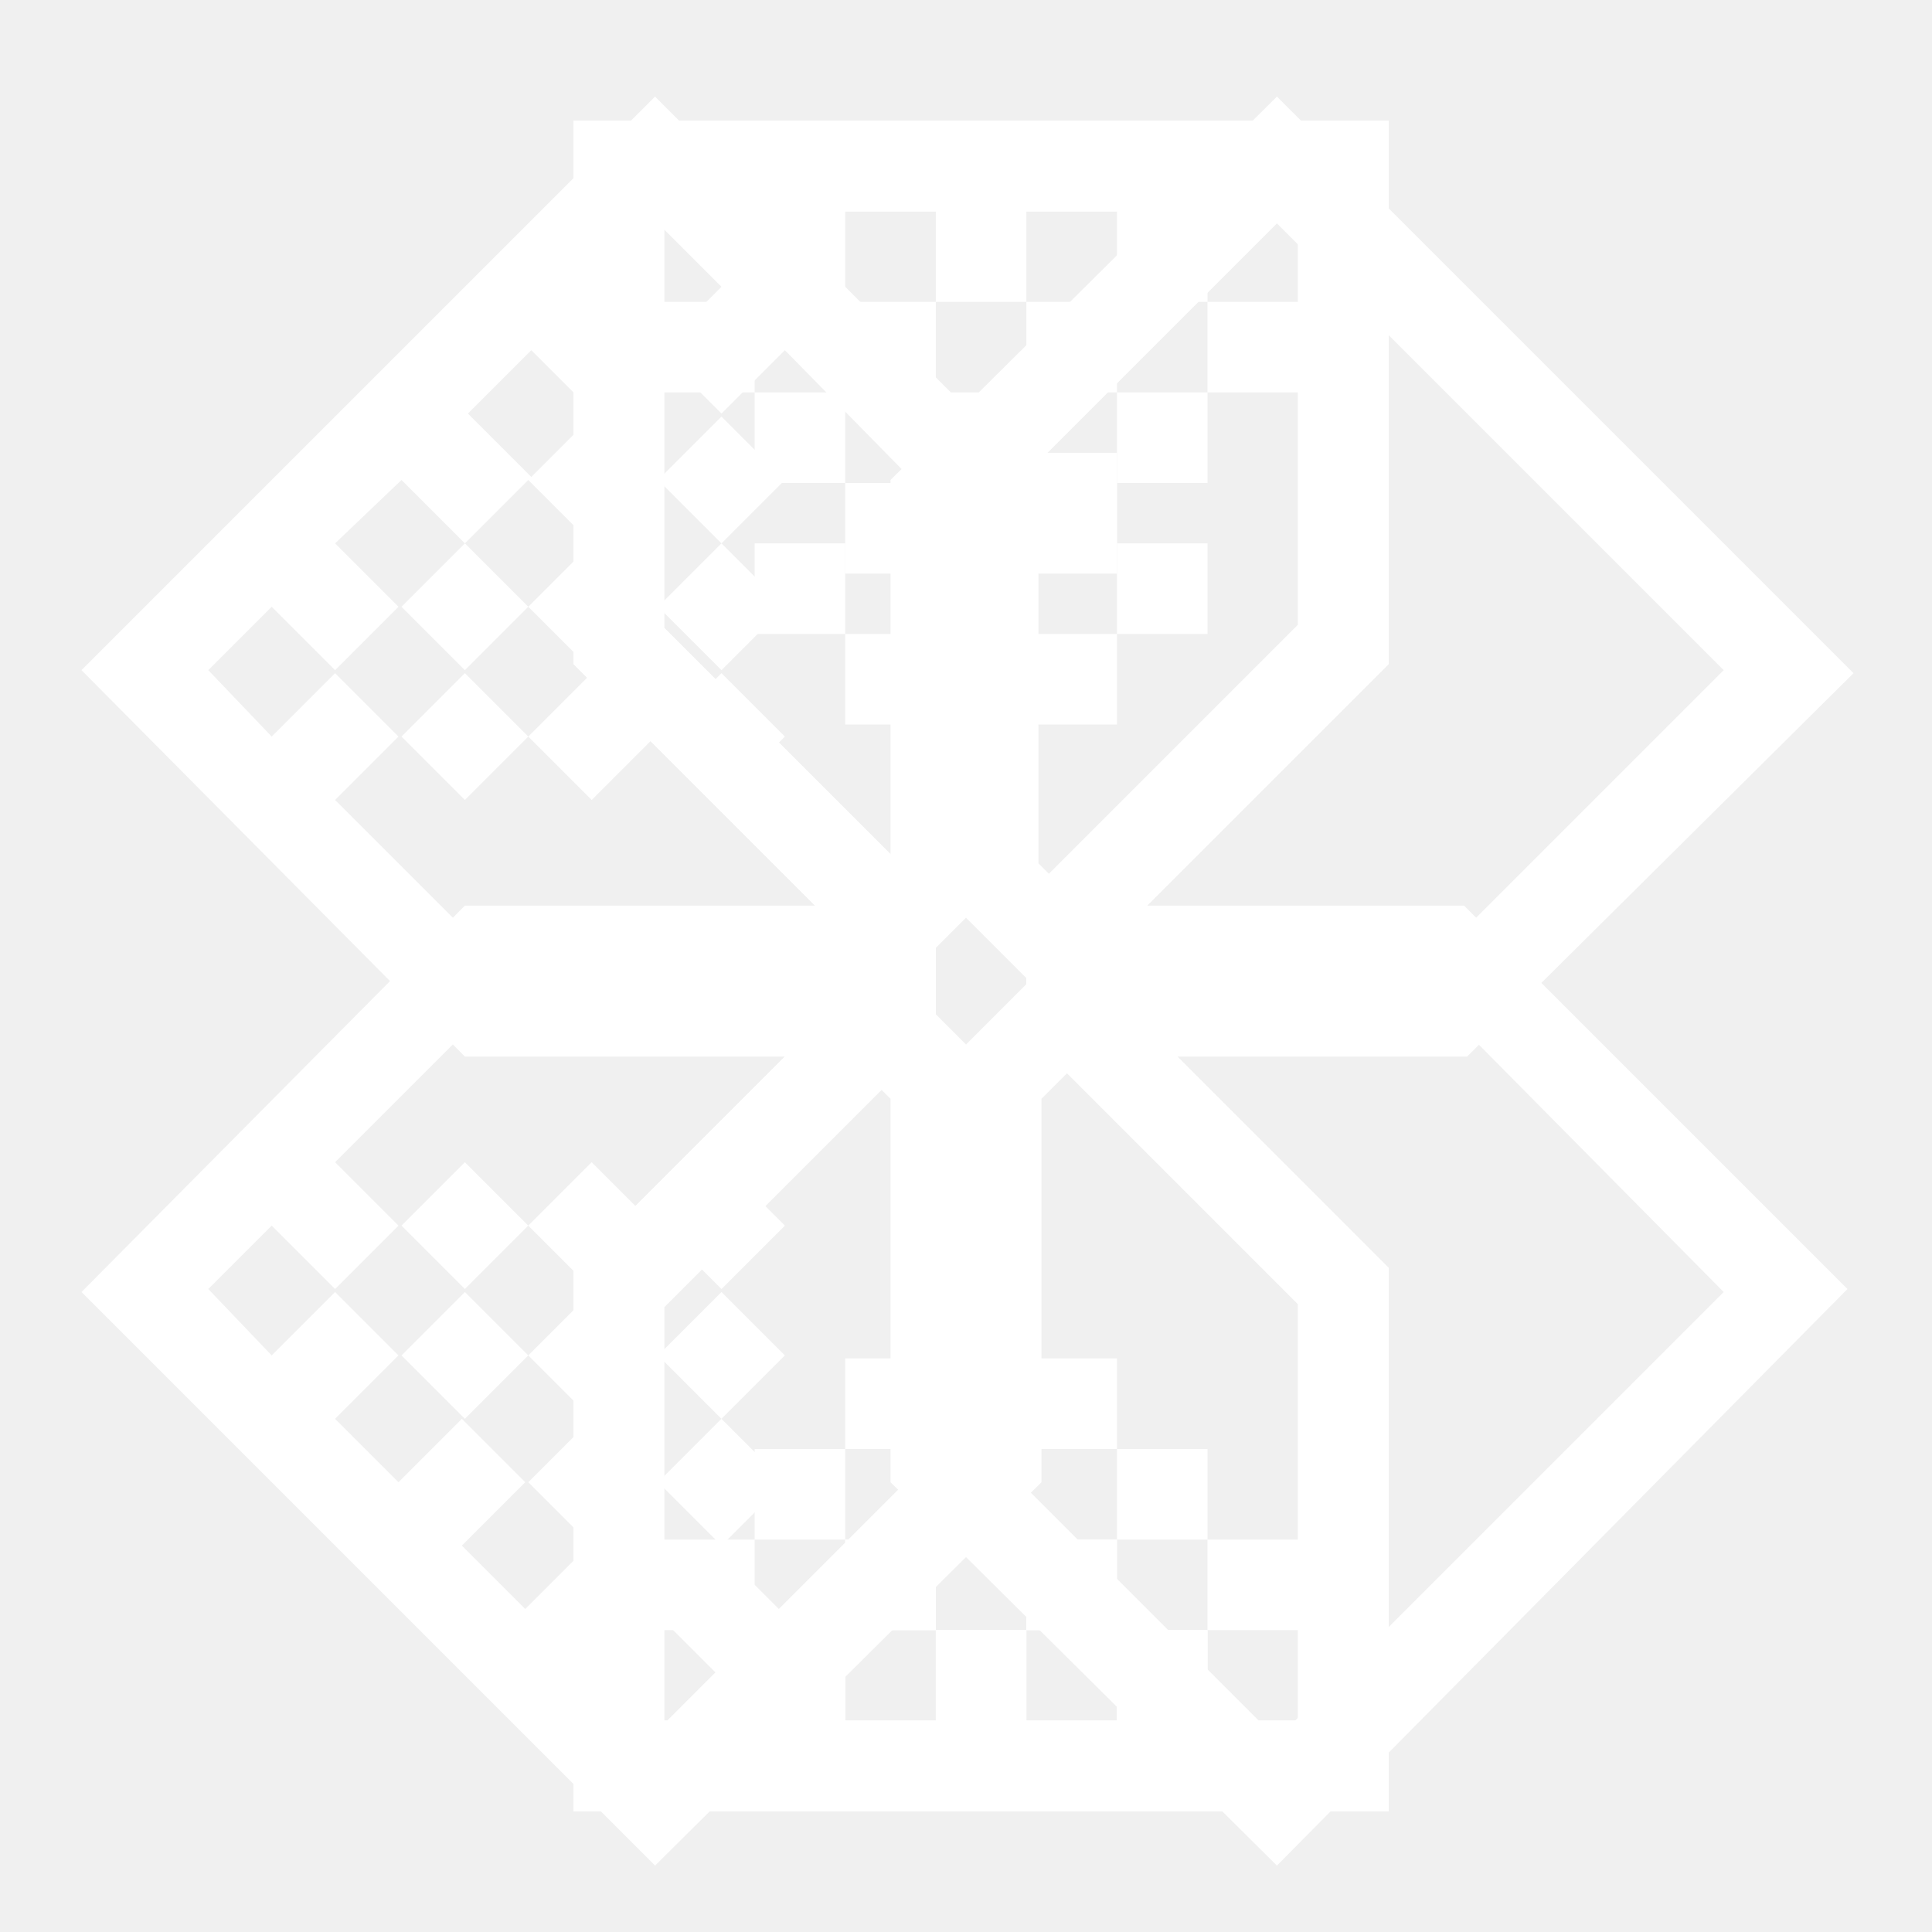
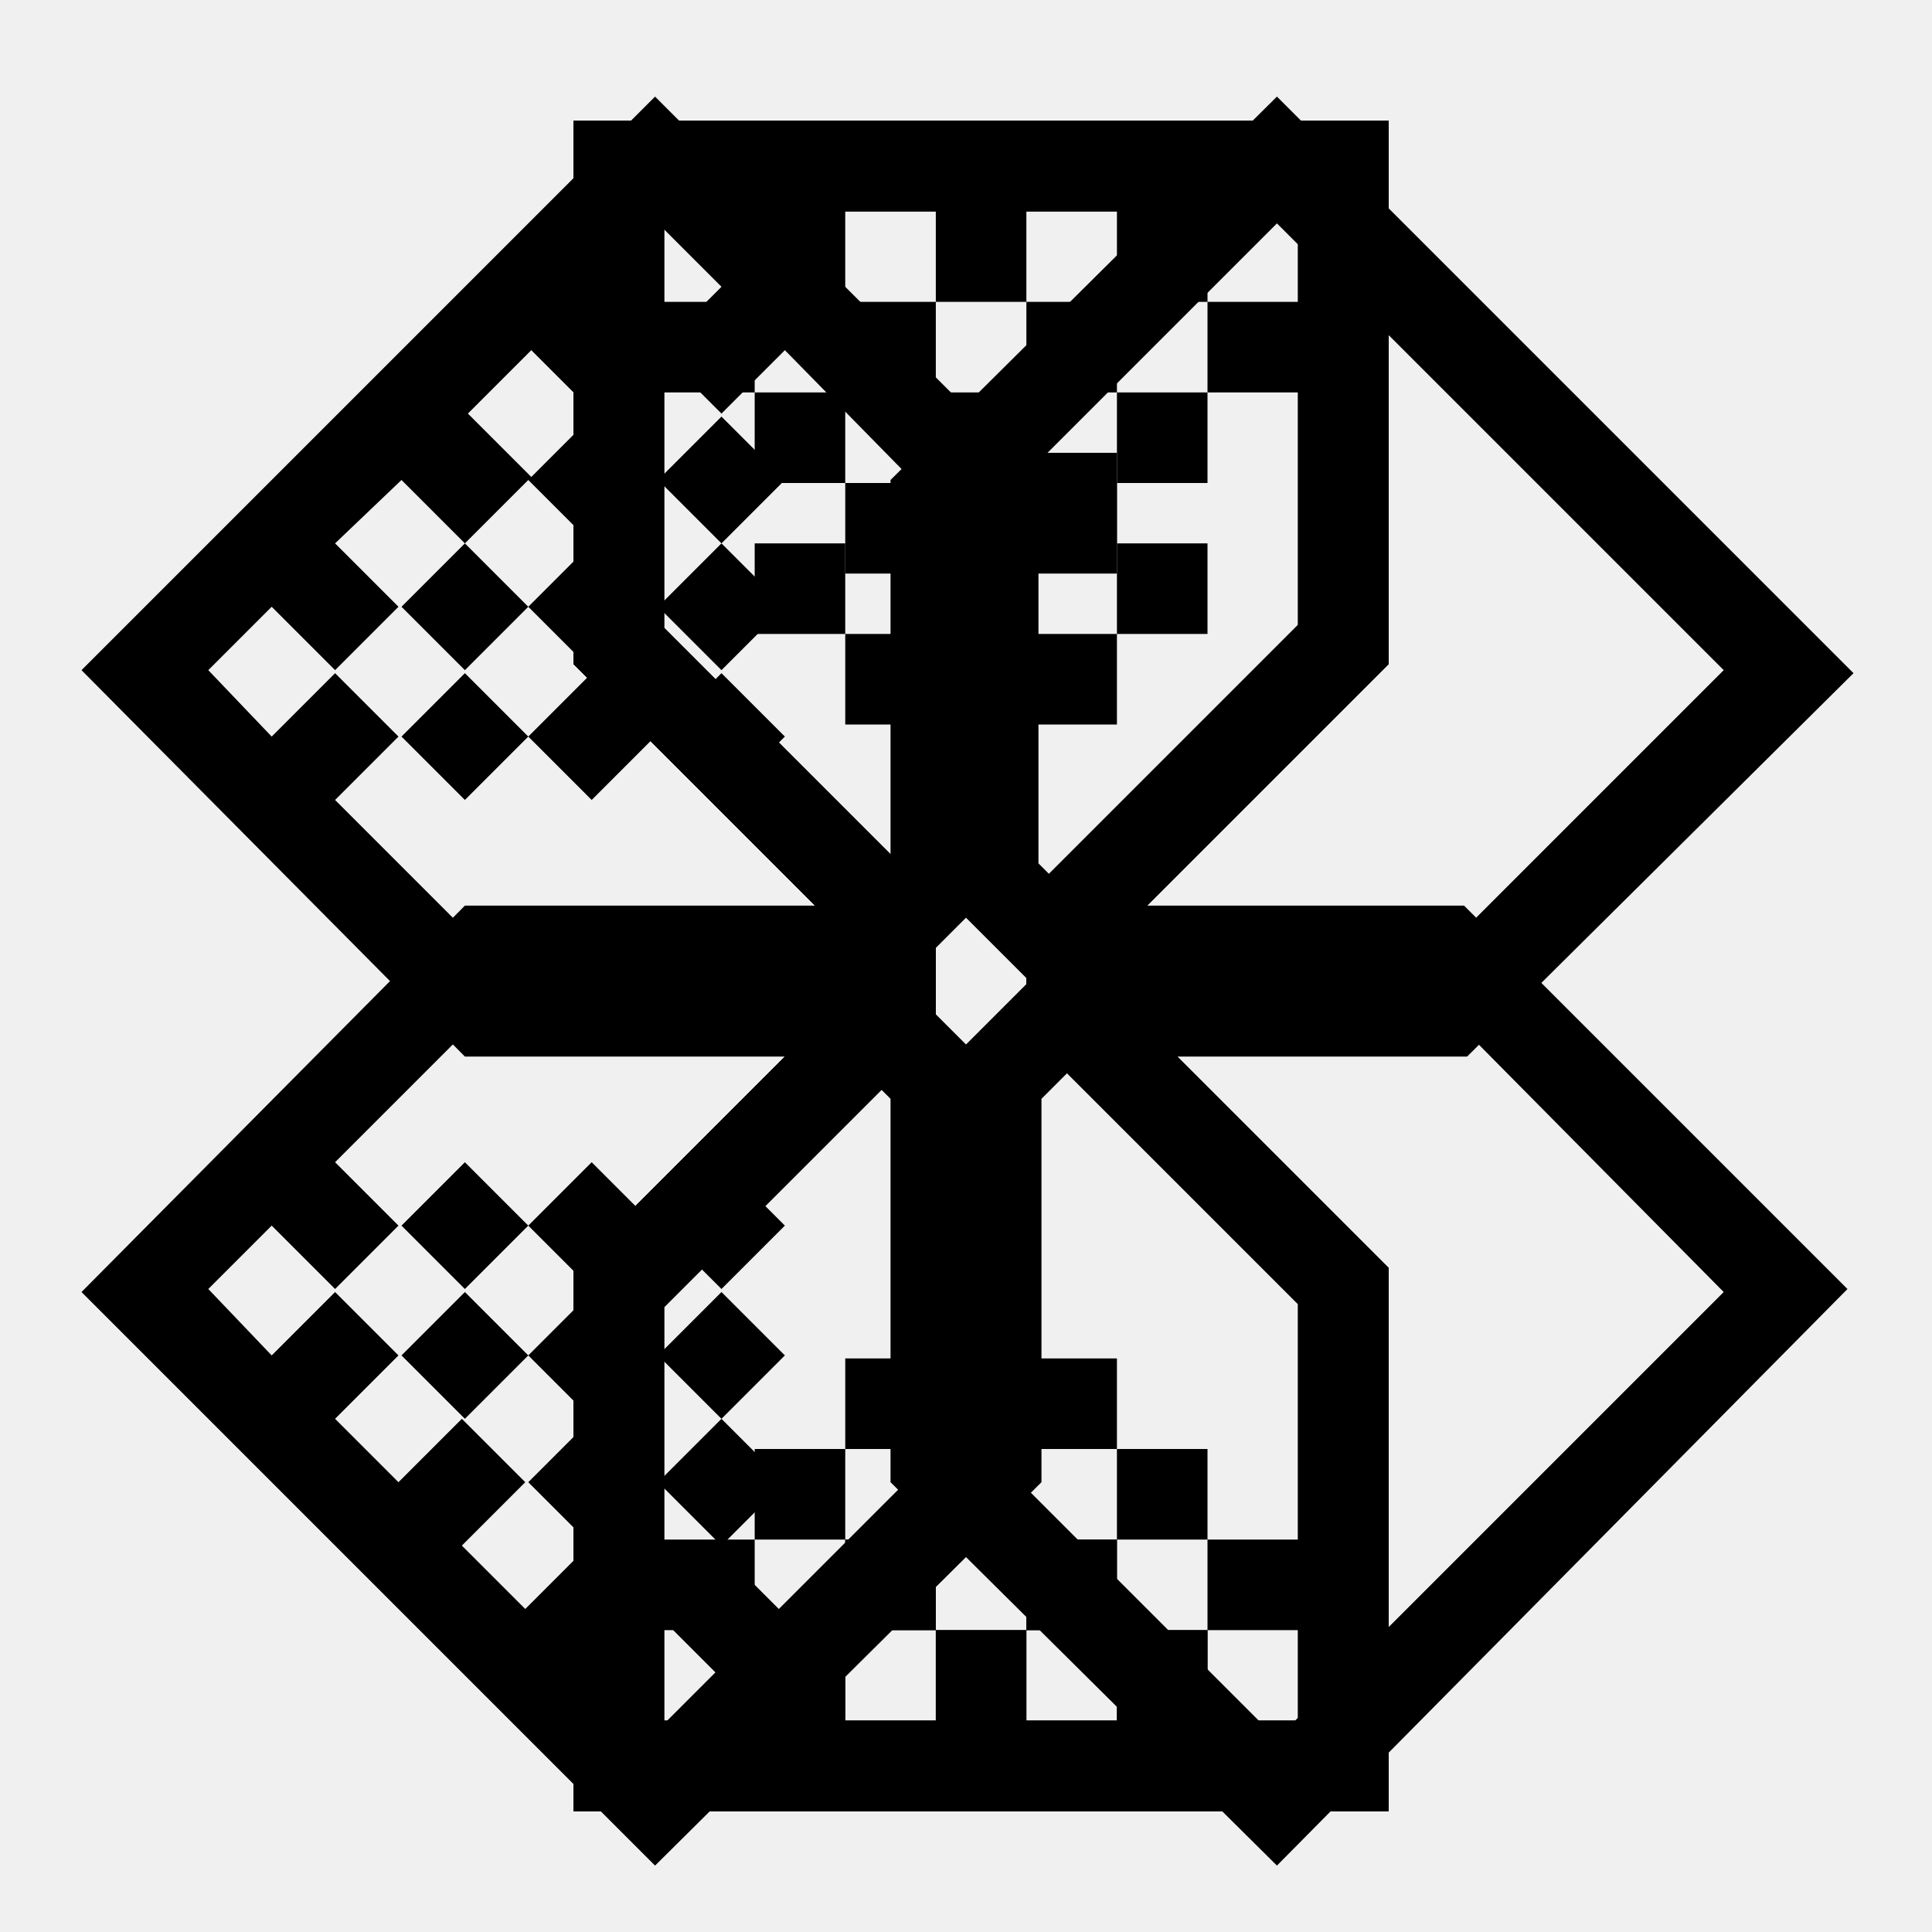
- <svg xmlns="http://www.w3.org/2000/svg" version="1.1" x="0px" y="0px" viewBox="0 0 64 64" enable-background="new 0 0 64 64" xml:space="preserve">
+ <svg xmlns="http://www.w3.org/2000/svg" version="1.1" id="Layer_1" x="0px" y="0px" viewBox="0 0 64 64" style="enable-background:new 0 0 64 64;" xml:space="preserve">
  <g id="frame-01_1_">
-     <path fill="#FFFFFF" d="M40,21h-3v-3h3V21z M28,18h-3v3h3V18z M37,15h-3v3h3V15z M34,18h-3v3h3V18z M31,21h-3v3h3V21z M37,21h-3v3   h3V21z M34,24h-3v3h3V24z M34,37h-3v3h3V37z M37,31v2l9,9v18H19V42l9-9v-2l-9-9V4h27v18L37,31z M34,34.2v-4.5l9-9V7H22v13.8l9,9   v4.5l-9,9V57h3v-3h3v3h3v-3h3v3h3v-3h3v3h3V43.2L34,34.2z M34,51v3h3v-3H34z M28,51v3h3v-3H28z M34,48h-3v3h3V48z" />
+     <path d="M40,21h-3v-3h3V21z M28,18h-3v3h3V18z M37,15h-3v3h3V15z M34,18h-3v3h3V18z M31,21h-3v3h3V21z M37,21h-3v3h3V21z M34,24h-3   v3h3V24z M34,37h-3v3h3V37z M37,31v2l9,9v18H19V42l9-9v-2l-9-9V4h27v18L37,31z M34,34.2v-4.5l9-9V7H22v13.8l9,9v4.5l-9,9V57h3v-3h3   v3h3v-3h3v3h3v-3h3v3h3V43.2L34,34.2z M34,51v3h3v-3H34z M28,51v3h3v-3H28z M34,48h-3v3h3V48z" />
  </g>
  <g id="frame-02">
-     <path fill="#FFFFFF" d="M37,51v3h-3v-3H37z M28,51v3h3v-3H28z M31,48v3h3v-3H31z M28,48h-3v3h3V48z M31,45h-3v3h3V45z M34,42h-3v3   h3V42z M37,48v-3h-3v3H37z M37,48v3h3v-3H37z M37,31v2l9,9v18H19V42l9-9v-2l-9-9V4h27v18L37,31z M34,34.2v-4.5l9-9V7H22v13.8l9,9   v4.5l-9,9V51h3v3h-3v3h3v-3h3v3h3v-3h3v3h3v-3h3v3h3v-3h-3v-3h3v-7.8L34,34.2z" />
+     <path d="M37,51v3h-3v-3H37z M28,51v3h3v-3H28z M31,48v3h3v-3H31z M28,48h-3v3h3V48z M31,45h-3v3h3V45z M34,42h-3v3h3V42z M37,48v-3   h-3v3H37z M37,48v3h3v-3H37z M37,31v2l9,9v18H19V42l9-9v-2l-9-9V4h27v18L37,31z M34,34.2v-4.5l9-9V7H22v13.8l9,9v4.5l-9,9V51h3v3   h-3v3h3v-3h3v3h3v-3h3v3h3v-3h3v3h3v-3h-3v-3h3v-7.8L34,34.2z" />
  </g>
  <g id="frame-03">
-     <path fill="#FFFFFF" d="M21.7,49.1l-2.1,2.1l-2.1-2.1l2.1-2.1L21.7,49.1z M15.4,42.8l-2.1,2.1l2.1,2.1l2.1-2.1L15.4,42.8z    M19.6,42.8l-2.1,2.1l2.1,2.1l2.1-2.1L19.6,42.8z M17.5,40.6l-2.1-2.1l-2.1,2.1l2.1,2.1L17.5,40.6z M21.7,40.6l-2.1-2.1l-2.1,2.1   l2.1,2.1L21.7,40.6z M26,40.6l-2.1-2.1l-2.1,2.1l2.1,2.1L26,40.6z M23.9,47l2.1-2.1l-2.1-2.1l-2.1,2.1L23.9,47z M23.9,47l-2.1,2.1   l2.1,2.1l2.1-2.1L23.9,47z M35.9,35l-1.4,1.4v12.7L21.7,61.8L2.7,42.8L15.4,30h12.7l1.4-1.4V15.9L42.3,3.2l19.1,19.1L48.6,35H35.9z    M31.5,35.1l3.2-3.2h12.7l9.7-9.7L42.3,7.4l-9.7,9.7v12.7L29.4,33H16.6l-5.5,5.5l2.1,2.1l-2.1,2.1L9,40.6l-2.1,2.1L9,44.9l2.1-2.1   l2.1,2.1L11.1,47l2.1,2.1l2.1-2.1l2.1,2.1l-2.1,2.1l2.1,2.1l2.1-2.1l2.1,2.1l-2.1,2.1l2.1,2.1l2.1-2.1l-2.1-2.1l2.1-2.1l2.1,2.1   l5.5-5.5V35.1z" />
+     <path d="M21.7,49.1l-2.1,2.1l-2.1-2.1l2.1-2.1L21.7,49.1z M15.4,42.8l-2.1,2.1l2.1,2.1l2.1-2.1L15.4,42.8z M19.6,42.8l-2.1,2.1   l2.1,2.1l2.1-2.1L19.6,42.8z M17.5,40.6l-2.1-2.1l-2.1,2.1l2.1,2.1L17.5,40.6z M21.7,40.6l-2.1-2.1l-2.1,2.1l2.1,2.1L21.7,40.6z    M26,40.6l-2.1-2.1l-2.1,2.1l2.1,2.1L26,40.6z M23.9,47l2.1-2.1l-2.1-2.1l-2.1,2.1L23.9,47z M23.9,47l-2.1,2.1l2.1,2.1l2.1-2.1   L23.9,47z M35.9,35l-1.4,1.4v12.7L21.7,61.8l-19-19L15.4,30h12.7l1.4-1.4V15.9L42.3,3.2l19.1,19.1L48.6,35H35.9z M31.5,35.1   l3.2-3.2h12.7l9.7-9.7L42.3,7.4l-9.7,9.7v12.7L29.4,33H16.6l-5.5,5.5l2.1,2.1l-2.1,2.1L9,40.6l-2.1,2.1L9,44.9l2.1-2.1l2.1,2.1   L11.1,47l2.1,2.1l2.1-2.1l2.1,2.1l-2.1,2.1l2.1,2.1l2.1-2.1l2.1,2.1l-2.1,2.1l2.1,2.1l2.1-2.1l-2.1-2.1l2.1-2.1l2.1,2.1l5.5-5.5   V35.1H31.5z" />
  </g>
  <g id="frame-04">
-     <path fill="#FFFFFF" d="M15.4,22.2l-2.1-2.1l2.1-2.1l2.1,2.1L15.4,22.2z M21.7,15.9l-2.1-2.1l-2.1,2.1l2.1,2.1L21.7,15.9z    M21.7,20.1L19.6,18l-2.1,2.1l2.1,2.1L21.7,20.1z M23.9,18l2.1-2.1l-2.1-2.1l-2.1,2.1L23.9,18z M23.9,22.2l2.1-2.1L23.9,18   l-2.1,2.1L23.9,22.2z M23.9,26.5l2.1-2.1l-2.1-2.1l-2.1,2.1L23.9,26.5z M17.5,24.4l2.1,2.1l2.1-2.1l-2.1-2.1L17.5,24.4z M17.5,24.4   l-2.1-2.1l-2.1,2.1l2.1,2.1L17.5,24.4z M29.5,36.4L28.1,35H15.4L2.7,22.2L21.7,3.2l12.7,12.7v12.7l1.4,1.4h12.7l12.7,12.7   L42.3,61.8L29.5,49.1V36.4z M29.4,32l3.2,3.2v12.7l9.7,9.7l14.8-14.8L47.4,33H34.6l-3.2-3.2V17.1L26,11.6l-2.1,2.1l-2.1-2.1   l2.1-2.1l-2.1-2.1l-2.1,2.1l2.1,2.1l-2.1,2.1l-2.1-2.1l-2.1,2.1l2.1,2.1L15.4,18l-2.1-2.1L11.1,18l2.1,2.1l-2.1,2.1L9,20.1   l-2.1,2.1L9,24.4l2.1-2.1l2.1,2.1l-2.1,2.1l5.5,5.5H29.4z" />
+     <path d="M15.4,22.2l-2.1-2.1l2.1-2.1l2.1,2.1L15.4,22.2z M21.7,15.9l-2.1-2.1l-2.1,2.1l2.1,2.1L21.7,15.9z M21.7,20.1L19.6,18   l-2.1,2.1l2.1,2.1L21.7,20.1z M23.9,18l2.1-2.1l-2.1-2.1l-2.1,2.1L23.9,18z M23.9,22.2l2.1-2.1L23.9,18l-2.1,2.1L23.9,22.2z    M23.9,26.5l2.1-2.1l-2.1-2.1l-2.1,2.1L23.9,26.5z M17.5,24.4l2.1,2.1l2.1-2.1l-2.1-2.1L17.5,24.4z M17.5,24.4l-2.1-2.1l-2.1,2.1   l2.1,2.1L17.5,24.4z M29.5,36.4L28.1,35H15.4L2.7,22.2l19-19l12.7,12.7v12.7l1.4,1.4h12.7l12.7,12.7L42.3,61.8L29.5,49.1V36.4z    M29.4,32l3.2,3.2v12.7l9.7,9.7l14.8-14.8L47.4,33H34.6l-3.2-3.2V17.1L26,11.6l-2.1,2.1l-2.1-2.1l2.1-2.1l-2.1-2.1l-2.1,2.1   l2.1,2.1l-2.1,2.1l-2.1-2.1l-2.1,2.1l2.1,2.1L15.4,18l-2.1-2.1L11.1,18l2.1,2.1l-2.1,2.1L9,20.1l-2.1,2.1L9,24.4l2.1-2.1l2.1,2.1   l-2.1,2.1l5.5,5.5H29.4z" />
  </g>
  <g id="frame-05">
-     <path fill="#FFFFFF" d="M28,13v-3h3v3H28z M37,13v-3h-3v3H37z M34,16v-3h-3v3H34z M37,16h3v-3h-3V16z M34,19h3v-3h-3V19z M31,22h3   v-3h-3V22z M28,16v3h3v-3H28z M28,16v-3h-3v3H28z M28,33v-2l-9-9V4h27v18l-9,9v2l9,9v18H19V42L28,33z M31,29.8v4.5l-9,9V57h21V43.2   l-9-9v-4.5l9-9V13h-3v-3h3V7h-3v3h-3V7h-3v3h-3V7h-3v3h-3V7h-3v3h3v3h-3v7.8L31,29.8z" />
+     <path d="M28,13v-3h3v3H28z M37,13v-3h-3v3H37z M34,16v-3h-3v3H34z M37,16h3v-3h-3V16z M34,19h3v-3h-3V19z M31,22h3v-3h-3V22z    M28,16v3h3v-3H28z M28,16v-3h-3v3H28z M28,33v-2l-9-9V4h27v18l-9,9v2l9,9v18H19V42L28,33z M31,29.8v4.5l-9,9V57h21V43.2l-9-9v-4.5   l9-9V13h-3v-3h3V7h-3v3h-3V7h-3v3h-3V7h-3v3h-3V7h-3v3h3v3h-3v7.8L31,29.8z" />
  </g>
</svg>
